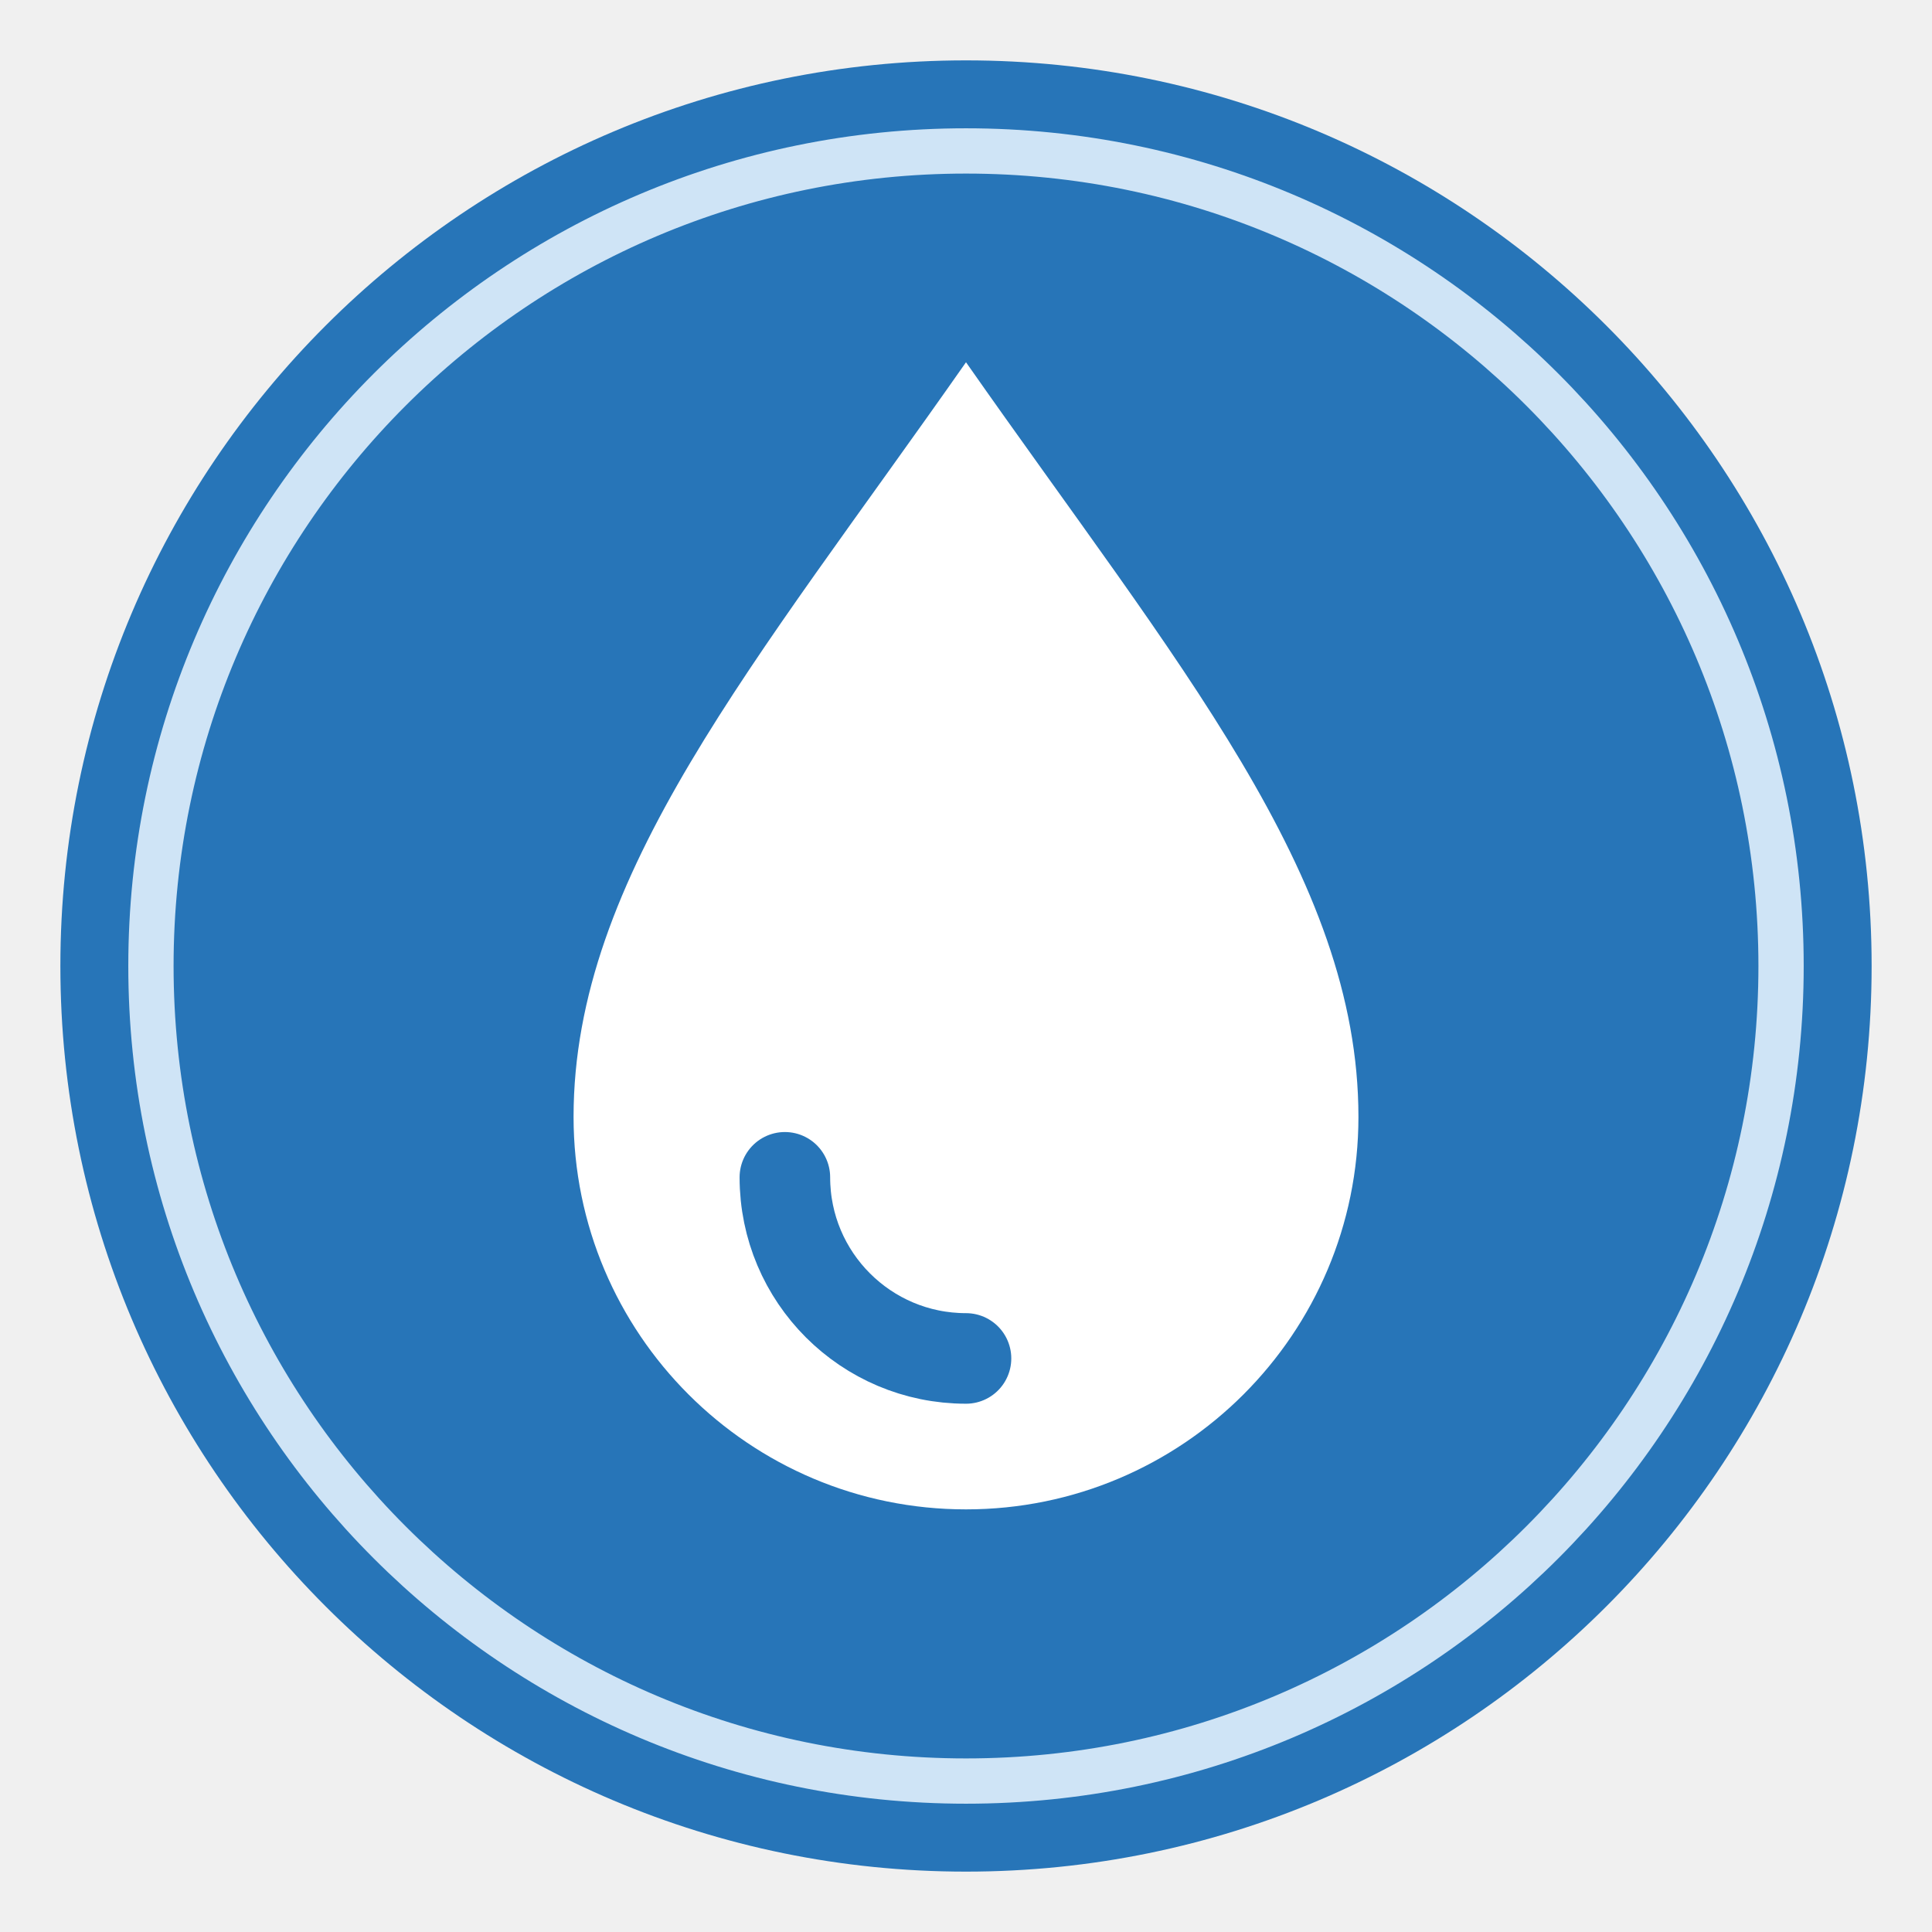
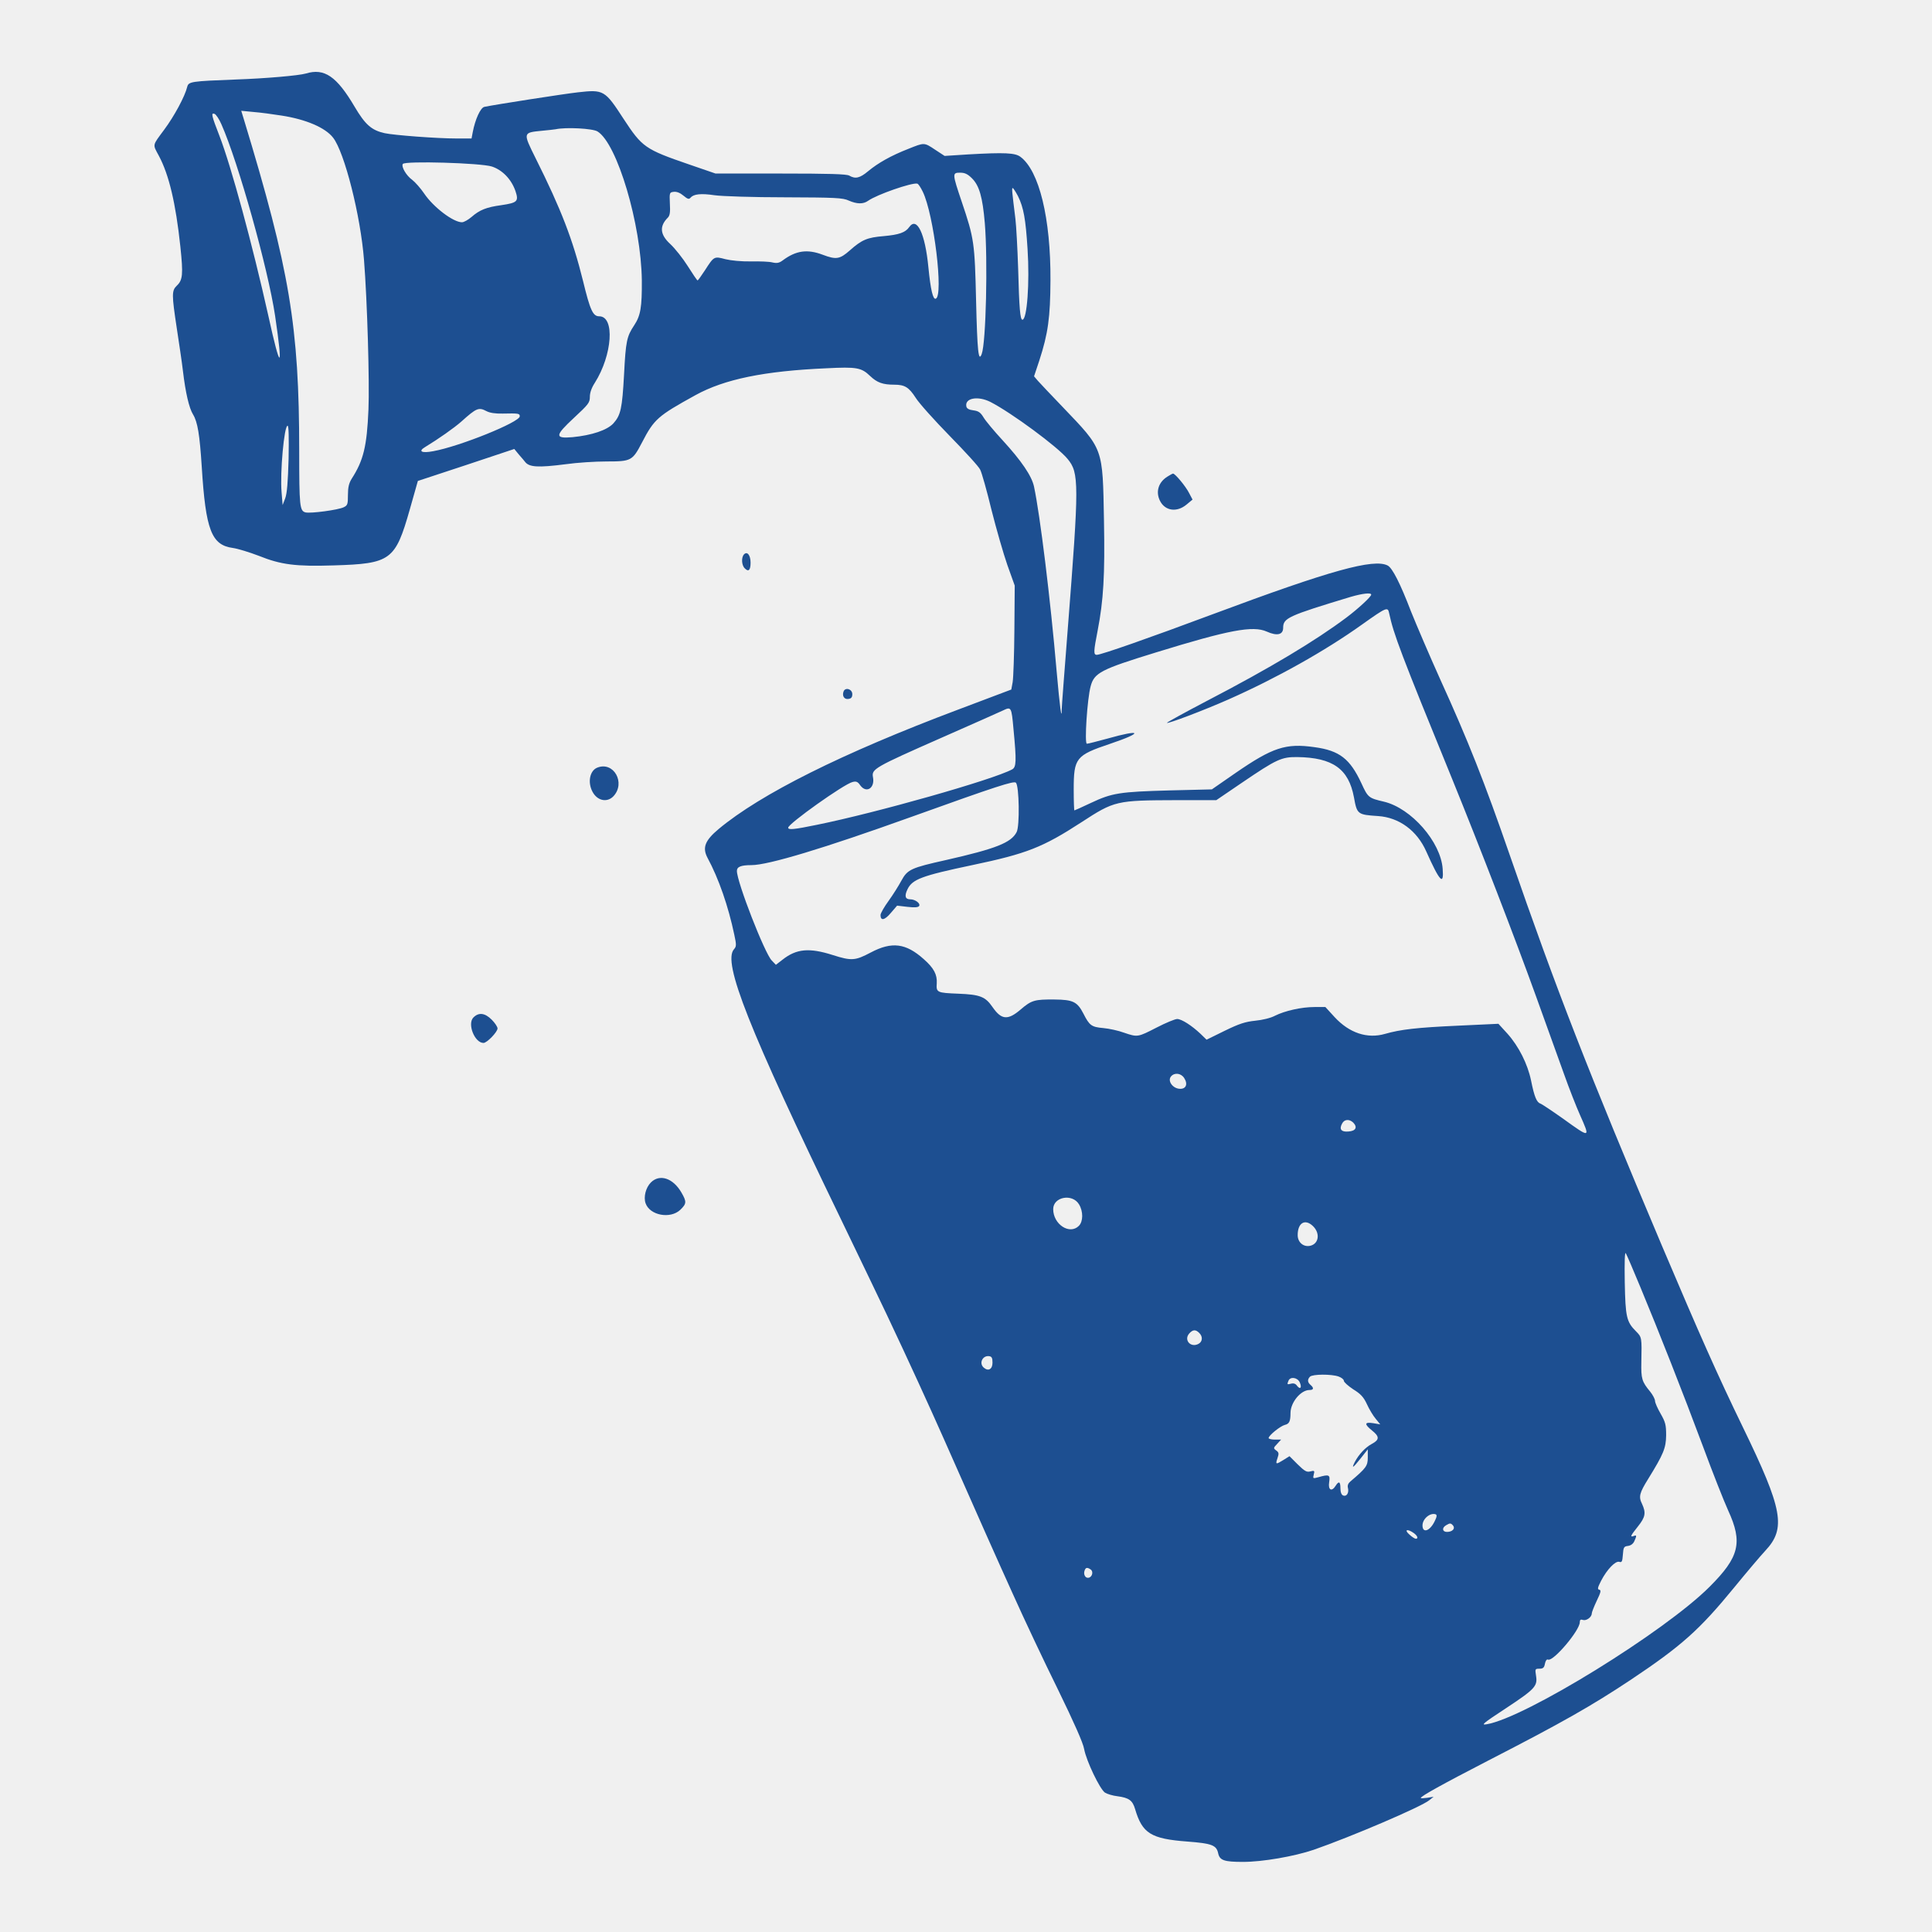
- <svg xmlns="http://www.w3.org/2000/svg" viewBox="0 0 64 64">
-   <circle cx="32" cy="32" r="30" fill="#2775b8" />
-   <circle cx="32" cy="32" r="27" fill="none" stroke="#cfe4f6" stroke-width="1.5" />
-   <path d="M32 12c-7 10-13 17-13 25a13 13 0 0 0 26 0c0-8-6-15-13-25z" fill="#ffffff" />
-   <path d="M26 39a6 6 0 0 0 6 6" stroke="#2775b8" stroke-width="3" fill="none" stroke-linecap="round" />
+ <svg xmlns="http://www.w3.org/2000/svg" viewBox="317 543 1130 1130" role="img" aria-label="MaziwaTrack">
+   <g transform="translate(0,2874) scale(0.1,-0.1)" fill="#1d4f91">
+     <path d="M4959 22880 c-41 -12 -235 -29 -409 -35 -262 -10 -277 -12 -285 -43 -13 -55 -76 -172 -135 -251 -70 -95 -68 -83 -31 -152 59 -110 99 -277 126 -532 17 -162 14 -195 -21 -228 -30 -29 -30 -51 0 -249 13 -85 30 -198 36 -250 15 -127 36 -217 59 -254 27 -44 39 -119 51 -306 23 -371 57 -458 182 -475 29 -4 97 -25 152 -46 129 -52 216 -63 436 -56 336 10 362 29 447 328 l47 166 282 93 282 94 28 -34 c16 -18 31 -36 34 -40 24 -33 76 -36 240 -15 63 9 170 16 237 16 146 0 152 4 208 111 71 137 92 155 313 277 169 93 401 141 766 157 177 9 204 4 255 -45 41 -39 74 -51 142 -51 61 0 85 -15 125 -77 20 -32 110 -132 199 -223 89 -91 170 -179 178 -197 9 -17 39 -123 66 -235 28 -111 70 -257 93 -323 l43 -120 -2 -260 c-1 -143 -6 -280 -10 -304 l-8 -44 -310 -117 c-681 -256 -1156 -494 -1402 -699 -80 -67 -96 -109 -65 -168 66 -122 122 -284 157 -451 13 -59 12 -68 -2 -84 -68 -76 86 -465 625 -1578 123 -256 245 -508 269 -560 132 -279 250 -538 333 -725 232 -525 295 -667 405 -910 64 -143 182 -393 262 -555 95 -195 148 -314 154 -350 13 -70 92 -235 122 -255 13 -8 46 -18 73 -21 67 -9 88 -24 103 -75 42 -142 92 -174 306 -190 143 -11 170 -21 180 -69 9 -41 35 -50 145 -50 114 0 299 32 414 71 216 75 629 251 676 290 l25 20 -37 -6 c-21 -3 -38 -4 -38 -1 0 10 122 78 395 219 432 222 604 320 830 470 300 200 405 294 608 542 72 88 154 185 182 215 123 131 102 242 -130 720 -150 309 -254 544 -473 1060 -432 1022 -614 1487 -892 2290 -147 425 -244 670 -407 1028 -63 140 -139 318 -170 395 -64 167 -109 254 -136 269 -81 43 -336 -28 -1017 -282 -380 -142 -660 -240 -685 -240 -20 0 -19 19 5 142 34 176 43 322 37 643 -8 431 -1 413 -242 665 -66 69 -131 137 -144 152 l-23 27 31 93 c51 157 64 251 65 468 2 363 -66 642 -176 723 -31 23 -91 26 -303 14 l-140 -9 -55 36 c-66 44 -63 43 -158 5 -100 -39 -176 -82 -234 -130 -49 -41 -75 -47 -111 -26 -17 9 -116 12 -402 12 l-380 0 -154 53 c-259 89 -275 101 -384 267 -109 168 -116 172 -267 155 -81 -9 -479 -71 -547 -85 -23 -5 -54 -74 -68 -148 l-7 -37 -87 0 c-115 0 -365 19 -421 31 -77 17 -114 50 -176 155 -105 178 -177 227 -285 194z m-142 -246 c142 -22 255 -70 301 -129 67 -85 161 -457 181 -715 19 -238 33 -720 26 -876 -9 -214 -29 -297 -98 -404 -16 -26 -22 -50 -22 -95 0 -54 -2 -61 -25 -72 -34 -16 -192 -37 -223 -30 -34 9 -37 34 -37 362 0 724 -56 1057 -324 1938 l-15 49 72 -7 c40 -3 113 -13 164 -21z m-352 -51 c99 -223 273 -845 314 -1120 48 -325 32 -326 -39 -2 -94 421 -218 877 -286 1053 -47 121 -51 138 -29 130 9 -4 27 -31 40 -61z m2200 -42 c115 -71 255 -542 259 -871 1 -156 -7 -206 -45 -263 -43 -65 -49 -92 -59 -287 -11 -200 -19 -238 -63 -287 -37 -39 -125 -69 -239 -80 -105 -9 -103 9 10 114 84 78 92 88 92 122 0 24 10 53 29 82 103 163 118 389 26 389 -37 0 -53 34 -95 207 -60 242 -127 417 -277 717 -75 151 -75 150 35 161 37 3 74 8 82 9 58 13 217 5 245 -13z m-618 -205 c61 -20 114 -74 138 -144 20 -60 11 -68 -83 -82 -88 -12 -127 -28 -174 -69 -20 -17 -45 -31 -56 -31 -51 0 -167 88 -221 168 -21 31 -53 67 -70 80 -35 25 -65 77 -55 93 11 19 457 6 521 -15z m2808 -69 c43 -43 62 -110 75 -262 18 -219 7 -698 -18 -765 -19 -52 -26 15 -33 310 -8 341 -11 364 -84 580 -56 166 -56 170 -9 170 27 0 44 -8 69 -33z m-288 -78 c65 -132 123 -611 76 -626 -16 -6 -30 51 -43 184 -19 197 -67 298 -112 235 -22 -32 -60 -45 -149 -53 -97 -8 -128 -21 -199 -84 -58 -51 -79 -55 -158 -25 -90 34 -156 25 -234 -33 -20 -15 -34 -18 -60 -12 -18 5 -75 7 -126 6 -55 -1 -116 5 -149 13 -67 18 -67 17 -120 -65 -21 -32 -40 -59 -43 -59 -3 0 -28 37 -57 83 -29 46 -75 104 -103 130 -60 55 -64 104 -14 154 12 12 15 32 12 82 -3 65 -2 66 23 69 17 2 37 -6 56 -22 25 -21 33 -23 42 -12 18 21 61 26 141 14 42 -6 225 -12 410 -12 295 -1 340 -3 374 -19 48 -21 85 -22 114 -1 51 36 255 107 287 100 6 -1 20 -22 32 -47z m557 -26 c33 -67 45 -134 56 -309 13 -199 -3 -414 -30 -414 -13 0 -19 65 -25 300 -4 118 -11 249 -16 290 -20 162 -22 180 -16 180 4 0 17 -21 31 -47z m-161 -1204 c123 -63 394 -263 451 -333 68 -82 68 -141 1 -997 -19 -242 -35 -452 -35 -466 0 -75 -11 8 -30 222 -36 420 -97 914 -132 1078 -13 63 -74 152 -184 272 -49 53 -99 113 -111 133 -18 30 -30 38 -60 42 -26 3 -39 11 -41 23 -10 49 68 63 141 26z m-2947 -54 c19 -10 52 -15 94 -14 93 2 100 1 100 -16 0 -34 -351 -176 -506 -204 -68 -13 -90 -1 -48 24 79 48 170 112 212 149 90 81 102 85 148 61z m-1158 -277 c-4 -137 -9 -204 -20 -233 l-15 -39 -6 74 c-10 116 15 390 35 390 7 0 8 -71 6 -192z m6332 -796 c0 -12 -77 -83 -145 -134 -180 -135 -444 -294 -817 -488 -130 -68 -235 -126 -233 -128 6 -6 213 72 360 137 280 124 564 283 781 438 145 103 151 105 159 66 26 -122 66 -229 370 -973 161 -396 364 -921 490 -1270 58 -162 131 -365 162 -450 30 -85 73 -194 94 -241 61 -137 61 -137 -96 -24 -65 46 -126 87 -135 90 -22 7 -36 40 -55 135 -20 97 -72 200 -138 274 l-53 58 -235 -11 c-243 -11 -337 -22 -428 -48 -104 -30 -209 5 -295 98 l-54 59 -64 0 c-76 0 -173 -22 -231 -51 -24 -13 -73 -25 -115 -29 -58 -6 -93 -17 -179 -59 l-106 -52 -36 35 c-51 48 -110 86 -136 86 -12 0 -66 -22 -120 -50 -111 -57 -111 -57 -191 -30 -32 12 -87 24 -121 27 -69 6 -81 15 -116 84 -36 70 -61 82 -169 83 -117 1 -135 -4 -199 -59 -75 -64 -112 -60 -164 15 -42 61 -73 73 -200 78 -125 5 -130 7 -126 61 3 51 -17 89 -76 141 -105 94 -187 104 -310 39 -91 -48 -112 -50 -222 -15 -138 44 -213 37 -294 -27 l-39 -30 -24 25 c-41 41 -204 459 -204 524 0 24 23 34 85 34 98 0 423 98 935 282 501 180 600 212 612 200 19 -19 23 -254 4 -289 -32 -62 -121 -97 -412 -163 -206 -46 -226 -55 -262 -121 -15 -28 -48 -81 -74 -117 -27 -37 -48 -74 -48 -84 0 -35 24 -31 60 12 l37 43 60 -7 c43 -5 64 -3 69 5 9 15 -23 39 -52 39 -30 0 -35 20 -16 59 28 58 83 79 378 141 320 67 413 104 638 250 195 127 204 129 560 130 l230 0 147 100 c206 140 234 153 327 152 207 -3 300 -69 331 -235 18 -100 21 -102 141 -110 123 -8 228 -85 282 -207 79 -177 104 -203 96 -102 -11 158 -184 355 -343 393 -90 21 -94 24 -132 107 -67 144 -128 192 -275 212 -168 24 -245 -2 -460 -150 l-140 -97 -247 -6 c-292 -8 -337 -15 -460 -73 -51 -24 -95 -44 -97 -44 -2 0 -4 54 -4 121 0 186 12 201 214 269 196 66 184 87 -17 30 -59 -16 -113 -30 -120 -30 -15 0 2 263 22 336 21 79 60 99 382 198 428 132 567 158 648 122 60 -27 96 -19 96 22 0 57 28 70 395 181 69 20 120 26 120 13z m-2092 -789 c18 -186 16 -220 -8 -233 -113 -61 -795 -254 -1141 -324 -136 -28 -169 -31 -169 -17 0 23 326 255 376 267 22 6 31 2 46 -20 36 -48 86 -15 74 48 -9 48 6 57 403 232 179 79 340 150 356 158 50 24 51 23 63 -111z m998 -2038 c24 -37 10 -67 -29 -63 -40 4 -69 47 -48 72 20 24 58 20 77 -9z m989 -261 c26 -27 15 -49 -28 -52 -42 -4 -56 13 -37 47 13 25 42 27 65 5z m-1604 -478 c25 -41 25 -100 -1 -126 -54 -54 -150 9 -150 98 0 72 112 93 151 28z m1367 -126 c44 -41 37 -103 -13 -116 -40 -10 -75 19 -75 62 0 71 42 97 88 54z m1917 -360 c106 -255 247 -612 367 -934 55 -149 121 -316 146 -371 86 -187 65 -272 -108 -445 -262 -263 -1082 -769 -1305 -805 -35 -6 -22 5 112 93 171 113 187 130 177 191 -6 39 -6 41 20 41 21 0 28 6 32 29 4 19 11 28 19 24 31 -11 185 171 185 219 0 14 5 18 19 13 20 -6 51 17 51 38 0 7 13 40 29 74 24 50 27 62 15 65 -12 2 -10 12 11 53 35 67 84 117 106 110 15 -5 18 2 21 42 3 43 6 48 29 51 17 2 31 12 38 28 15 33 14 37 -4 30 -23 -8 -18 2 25 56 44 55 48 80 24 132 -21 42 -15 64 36 146 90 146 104 180 105 255 0 61 -4 77 -32 126 -18 31 -33 65 -33 75 0 11 -13 35 -28 54 -49 59 -54 76 -52 173 3 144 3 146 -31 180 -56 56 -62 84 -66 287 -2 119 0 180 6 170 5 -8 44 -98 86 -200z m-2581 -266 c22 -21 20 -51 -4 -64 -46 -25 -88 23 -54 61 21 23 37 24 58 3z m-1209 -174 c0 -38 -24 -52 -50 -30 -31 25 -9 73 30 68 16 -2 20 -11 20 -38z m2024 -81 c17 -6 31 -17 31 -25 0 -8 25 -30 55 -50 44 -27 61 -46 80 -87 13 -29 36 -67 51 -85 l27 -33 -41 7 c-52 8 -54 -5 -7 -43 44 -35 44 -54 -1 -78 -39 -21 -76 -61 -100 -106 -21 -42 -11 -36 35 22 l41 52 0 -48 c0 -49 -10 -62 -102 -140 -13 -11 -18 -24 -14 -38 7 -29 -8 -52 -28 -44 -10 4 -16 19 -16 42 0 39 -9 45 -28 15 -23 -37 -45 -25 -38 20 7 45 0 48 -63 30 -32 -9 -33 -8 -27 16 6 22 4 24 -20 18 -21 -6 -33 1 -74 41 l-48 48 -35 -22 c-45 -28 -48 -27 -35 11 9 26 8 33 -7 44 -18 13 -18 15 5 39 l23 25 -36 0 c-20 0 -37 4 -37 9 0 15 68 70 95 77 26 6 33 21 33 71 1 61 60 133 111 133 25 0 27 12 6 30 -18 15 -19 32 -3 48 15 15 124 16 167 1z m-227 -34 c14 -31 3 -45 -16 -20 -8 12 -20 16 -35 12 -23 -6 -24 -5 -15 17 10 26 53 20 66 -9z m788 -815 c-28 -56 -70 -69 -70 -22 0 39 45 76 77 65 9 -4 7 -15 -7 -43z m109 -23 c14 -18 -5 -37 -36 -37 -27 0 -31 24 -5 39 23 14 28 13 41 -2z m-231 -43 c23 -16 29 -34 13 -34 -6 0 -23 11 -38 25 -32 28 -12 35 25 9z m-1890 -213 c19 -11 11 -45 -11 -49 -19 -4 -32 20 -23 43 6 17 15 19 34 6z M9999 20523 c-54 -33 -71 -90 -44 -143 30 -59 99 -68 155 -21 l35 29 -20 38 c-20 40 -82 114 -94 114 -3 0 -18 -8 -32 -17z M7522 20068 c-17 -17 -15 -64 4 -82 22 -23 34 -11 34 33 0 43 -19 68 -38 49z M8104 19266 c-10 -26 4 -48 28 -44 17 2 23 10 23 28 0 30 -41 42 -51 16z M6663 18820 c-43 -17 -57 -85 -28 -140 28 -54 86 -66 123 -27 73 78 1 206 -95 167z M5939 17359 c-37 -37 7 -149 59 -149 20 0 82 64 82 85 0 9 -15 32 -34 51 -40 40 -76 44 -107 13z M6977 16394 c-30 -30 -44 -85 -31 -122 25 -71 145 -93 203 -38 37 36 38 47 6 102 -49 84 -127 109 -178 58z" />
+   </g>
</svg>
